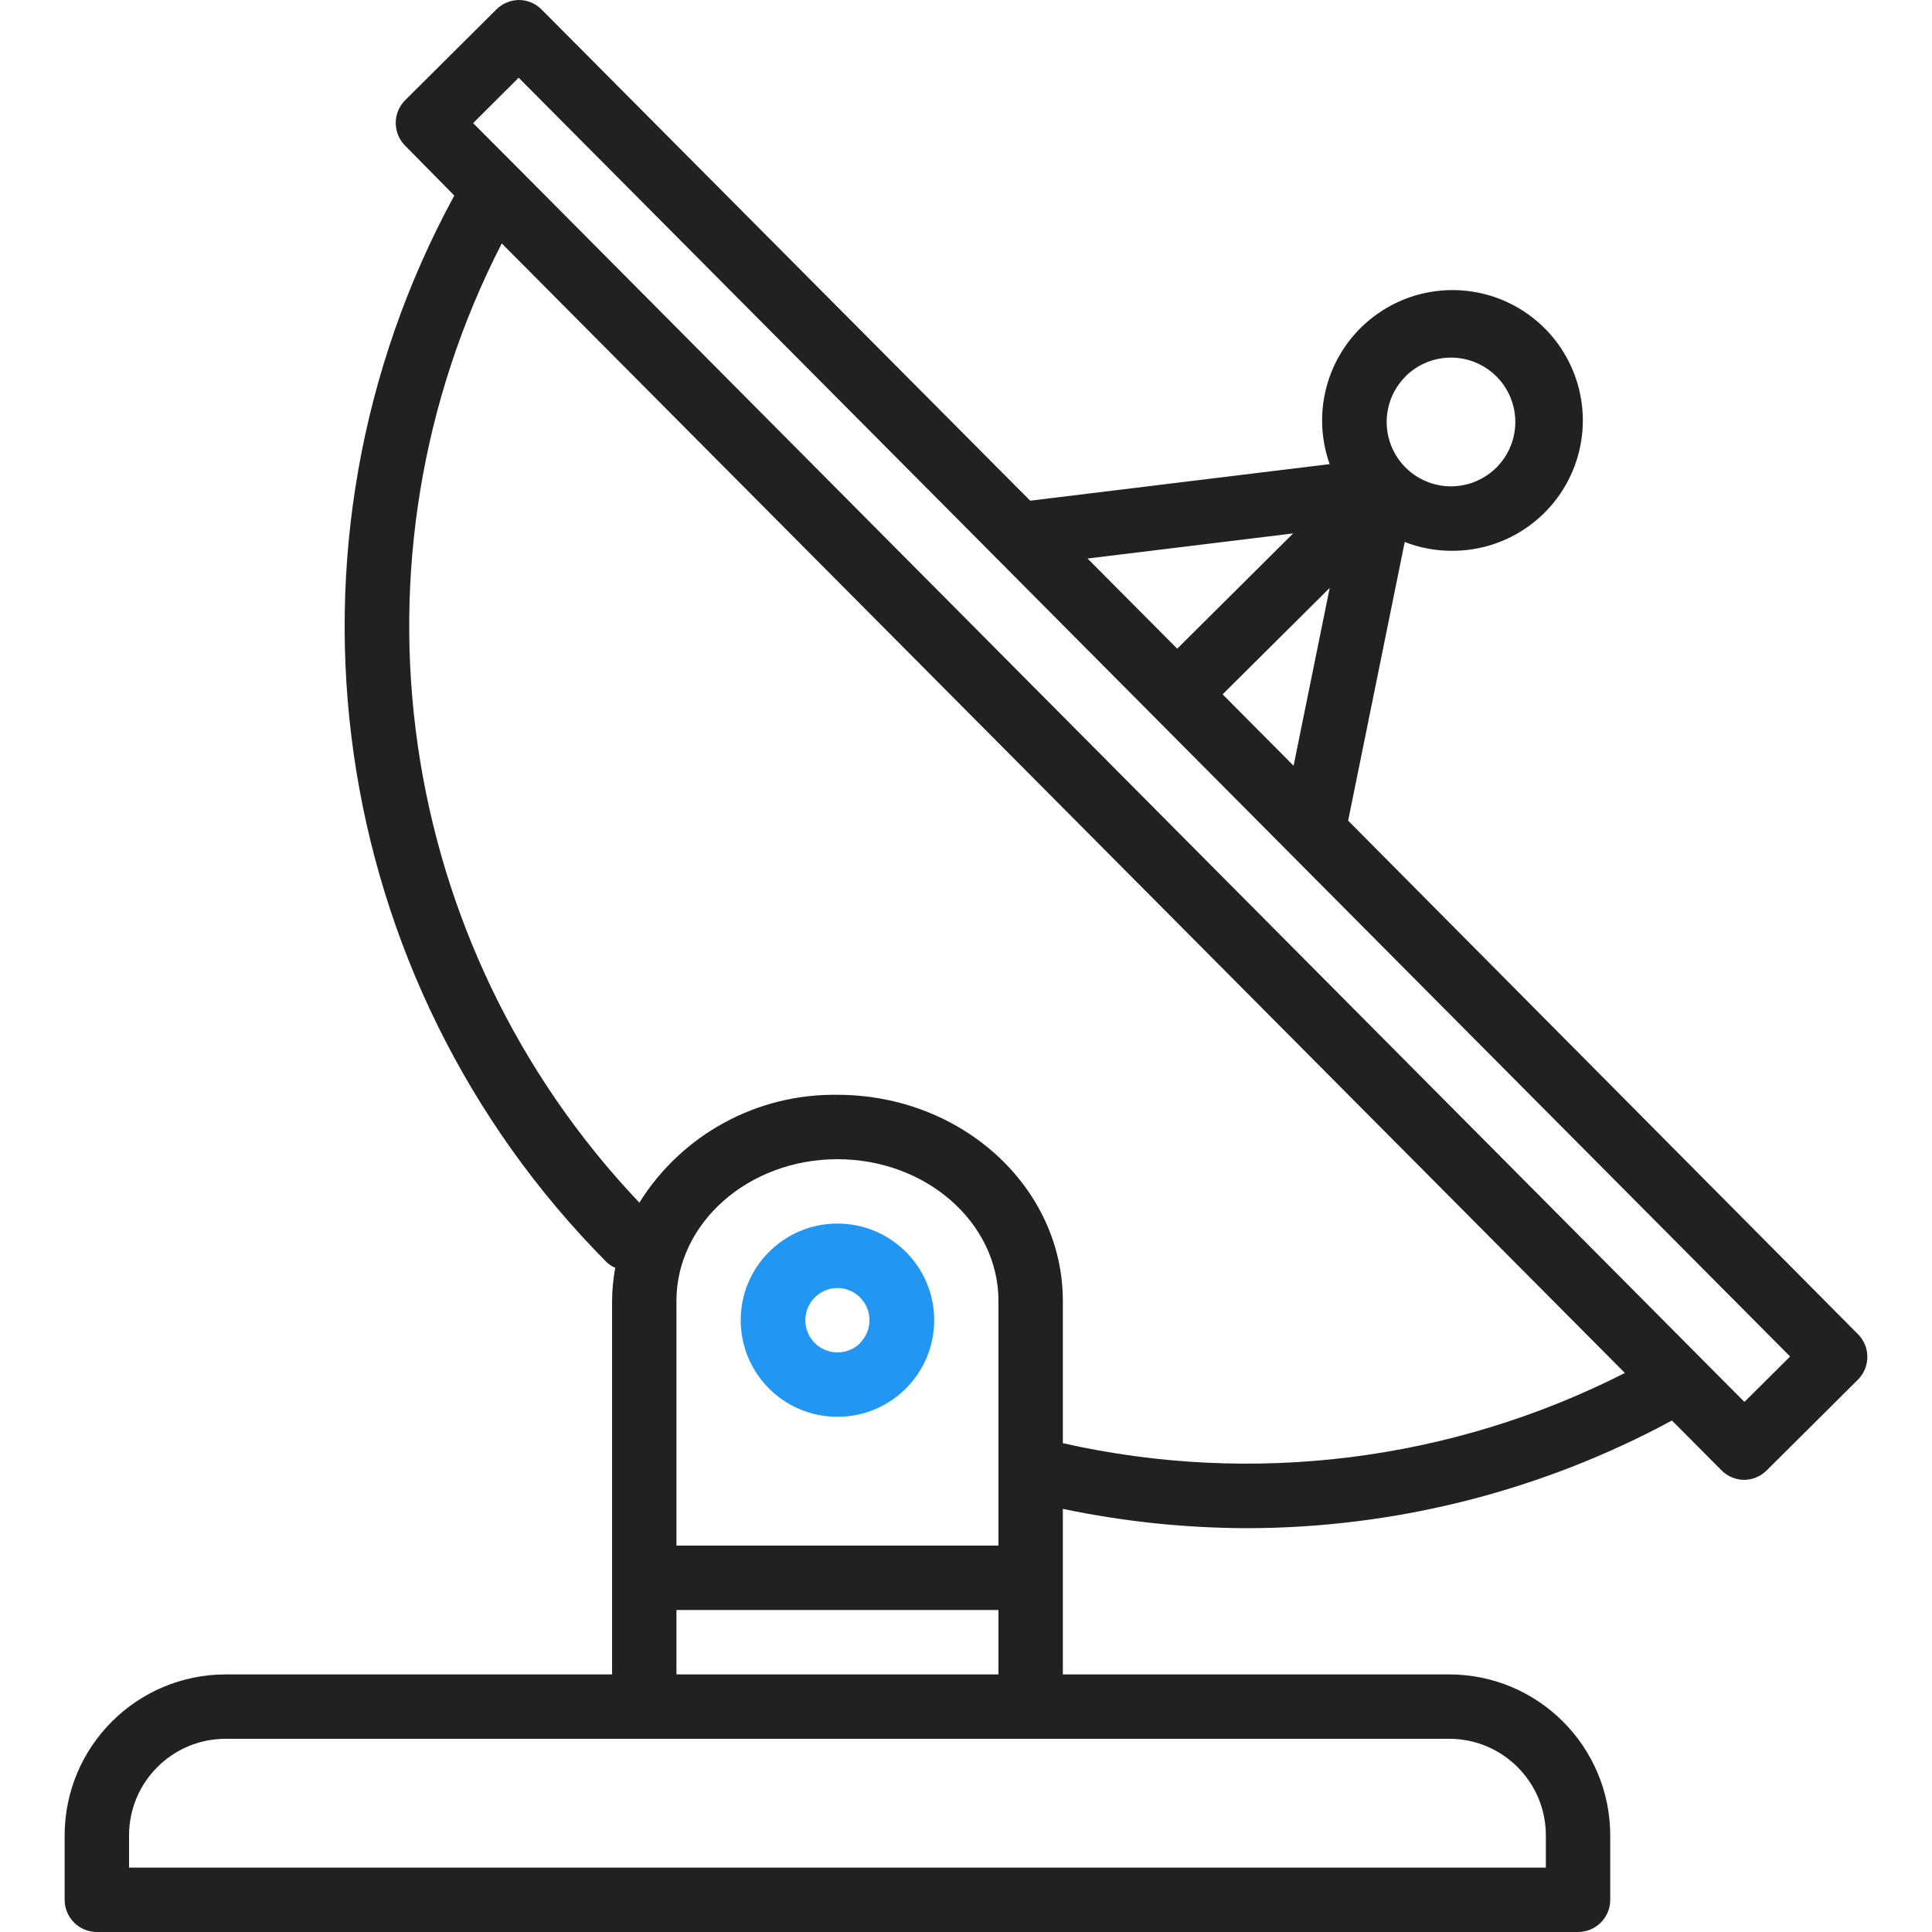
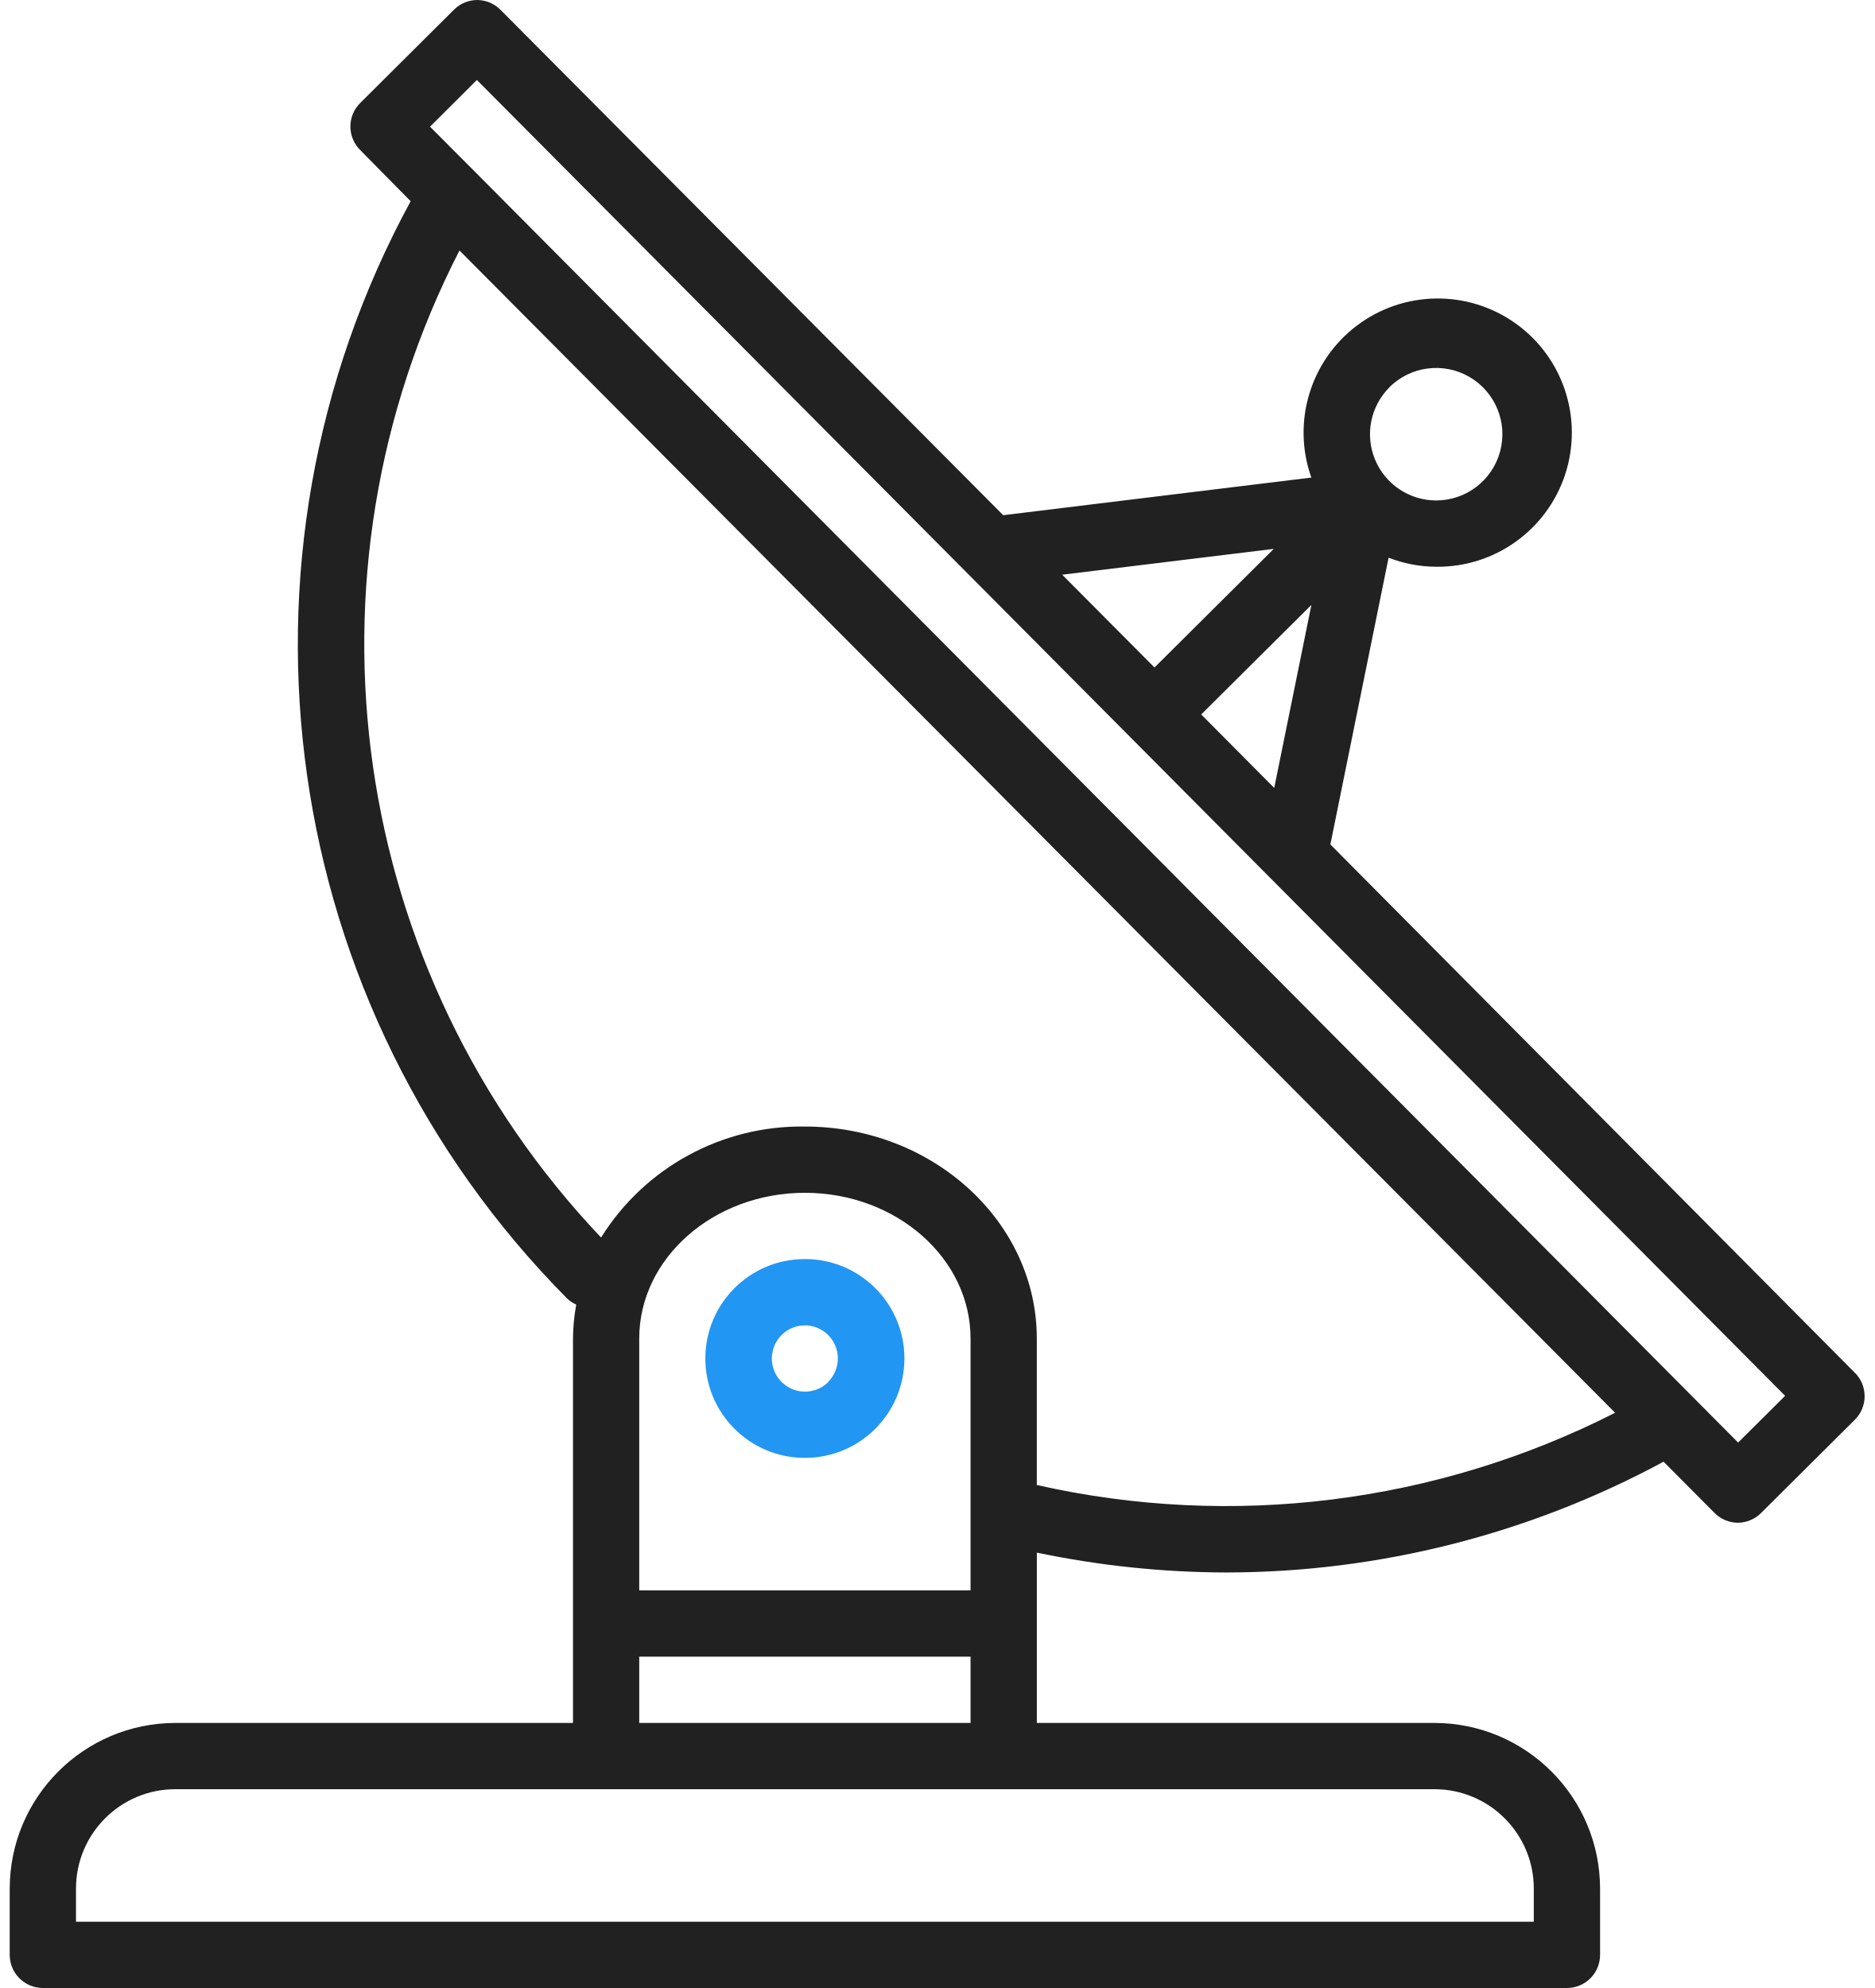
- <svg xmlns="http://www.w3.org/2000/svg" width="70" height="70" fill="none">
-   <path d="m67.316 48.339-18.47-18.605 2.05-10.097a4.655 4.655 0 0 0 1.66.319h.014a4.723 4.723 0 1 0-4.394-3.14l-10.85 1.325L19.628.35a1.166 1.166 0 0 0-.824-.35c-.306.002-.6.124-.817.34L14.68 3.63a1.167 1.167 0 0 0 0 1.65l1.78 1.805a32.686 32.686 0 0 0 5.511 38.638c.094.09.202.161.32.213a6.77 6.77 0 0 0-.114 1.197v13.534h-14A5.84 5.84 0 0 0 2.342 66.5v2.333c0 .645.523 1.167 1.167 1.167h53.667c.644 0 1.166-.522 1.166-1.167V66.5a5.84 5.84 0 0 0-5.833-5.833h-14v-5.998c2.193.46 4.428.694 6.669.7a32.483 32.483 0 0 0 15.4-3.901l1.79 1.8c.216.221.513.347.823.35.306-.002.6-.124.817-.34l3.308-3.29a1.167 1.167 0 0 0 0-1.65ZM50.925 13.635a2.333 2.333 0 1 1 1.645 3.987h-.008a2.333 2.333 0 0 1-1.633-3.987h-.004ZM48.178 21.3l-1.309 6.444-2.571-2.587 3.88-3.857Zm-1.325-1.973-4.2 4.176-3.25-3.267 7.45-.909ZM52.509 63a3.5 3.5 0 0 1 3.5 3.5v1.167H4.676V66.5a3.5 3.5 0 0 1 3.5-3.5h44.333Zm-16.333-4.667v2.334H24.509v-2.334h11.667ZM24.509 56v-8.867c0-2.83 2.617-5.133 5.833-5.133 3.217 0 5.834 2.303 5.834 5.133V56H24.509Zm14-3.71v-5.157c0-4.117-3.663-7.466-8.167-7.466a8.312 8.312 0 0 0-7.177 3.907A30.34 30.34 0 0 1 18.18 8.82l40.692 40.925a30.233 30.233 0 0 1-20.363 2.544Zm24.695-1.496-1.644-1.653L18.792 6.116l-1.65-1.655 1.65-1.645L36.15 20.272c.008 0 .013.015.021.021l28.688 28.856-1.655 1.645Z" fill="#212121" />
-   <path d="M30.353 44.333h-.01a3.5 3.5 0 0 0-.011 7h.01a3.5 3.5 0 1 0 .01-7Zm.816 4.328a1.167 1.167 0 1 1-.827-1.994 1.166 1.166 0 0 1 .817 1.993h.01Z" fill="#2196F3" />
+ <svg xmlns="http://www.w3.org/2000/svg" width="66" height="70" fill="none">
+   <path d="m65.316 48.339-18.47-18.605 2.05-10.097a4.655 4.655 0 0 0 1.66.319h.014a4.723 4.723 0 1 0-4.394-3.14l-10.85 1.325L17.628.35a1.166 1.166 0 0 0-.824-.35c-.306.002-.6.124-.817.34L12.68 3.63a1.167 1.167 0 0 0 0 1.65l1.78 1.805a32.686 32.686 0 0 0 5.511 38.638c.094.09.202.161.32.213a6.77 6.77 0 0 0-.114 1.197v13.534h-14A5.84 5.84 0 0 0 .342 66.5v2.333C.342 69.478.865 70 1.51 70h53.667c.644 0 1.166-.522 1.166-1.167V66.5a5.84 5.84 0 0 0-5.833-5.833h-14v-5.998c2.193.46 4.428.694 6.669.7a32.483 32.483 0 0 0 15.4-3.901l1.79 1.8c.216.221.513.347.823.35.306-.002.6-.124.817-.34l3.308-3.29a1.167 1.167 0 0 0 0-1.65ZM48.925 13.635a2.333 2.333 0 1 1 1.645 3.987h-.008a2.333 2.333 0 0 1-1.633-3.987h-.004ZM46.178 21.3l-1.309 6.444-2.571-2.587 3.88-3.857Zm-1.325-1.973-4.2 4.176-3.25-3.267 7.45-.909ZM50.509 63a3.5 3.5 0 0 1 3.5 3.5v1.167H2.676V66.5a3.5 3.5 0 0 1 3.5-3.5h44.333Zm-16.333-4.667v2.334H22.509v-2.334h11.667ZM22.509 56v-8.867c0-2.83 2.617-5.133 5.833-5.133 3.217 0 5.834 2.303 5.834 5.133V56H22.509Zm14-3.71v-5.157c0-4.117-3.663-7.466-8.167-7.466a8.312 8.312 0 0 0-7.177 3.907A30.34 30.34 0 0 1 16.18 8.82l40.692 40.925a30.233 30.233 0 0 1-20.363 2.544Zm24.695-1.496-1.644-1.653L16.792 6.116l-1.65-1.655 1.65-1.645L34.15 20.272c.008 0 .013.015.021.021l28.688 28.856-1.655 1.645Z" fill="#212121" />
+   <path d="M28.353 44.333h-.01a3.5 3.5 0 0 0-.011 7h.01a3.5 3.5 0 1 0 .01-7Zm.816 4.328a1.167 1.167 0 1 1-.827-1.994 1.166 1.166 0 0 1 .817 1.993h.01Z" fill="#2196F3" />
</svg>
